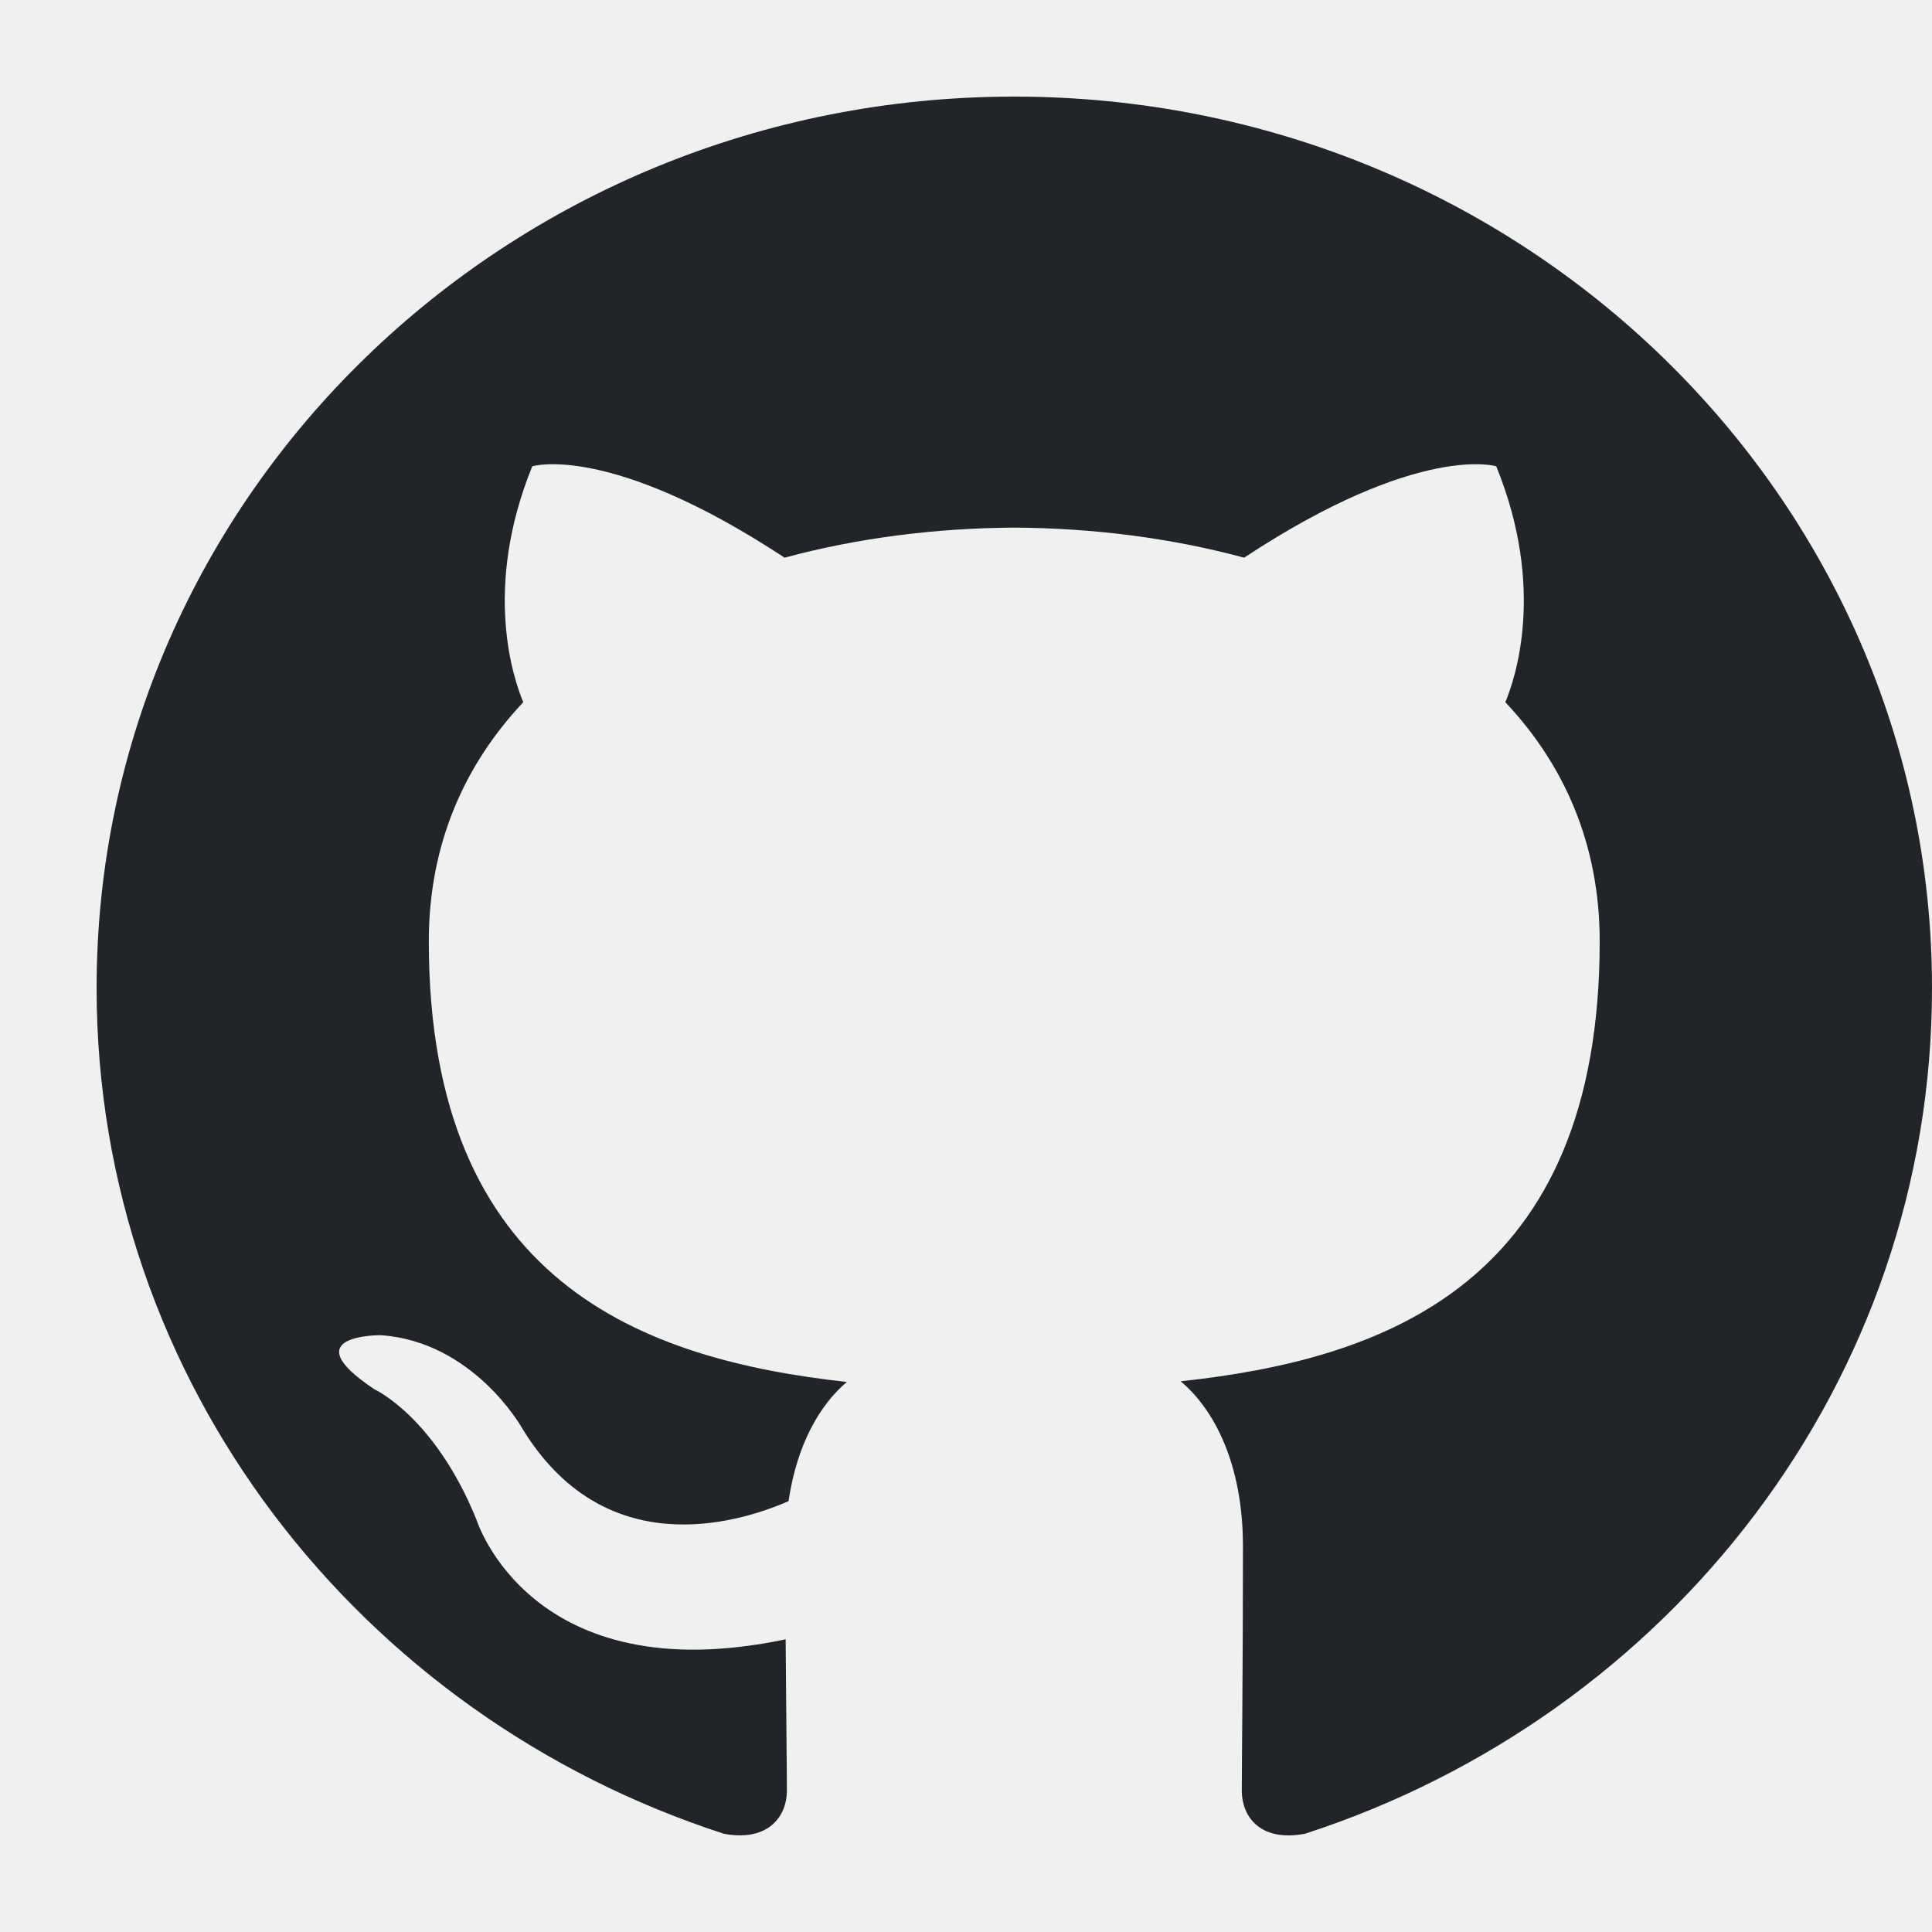
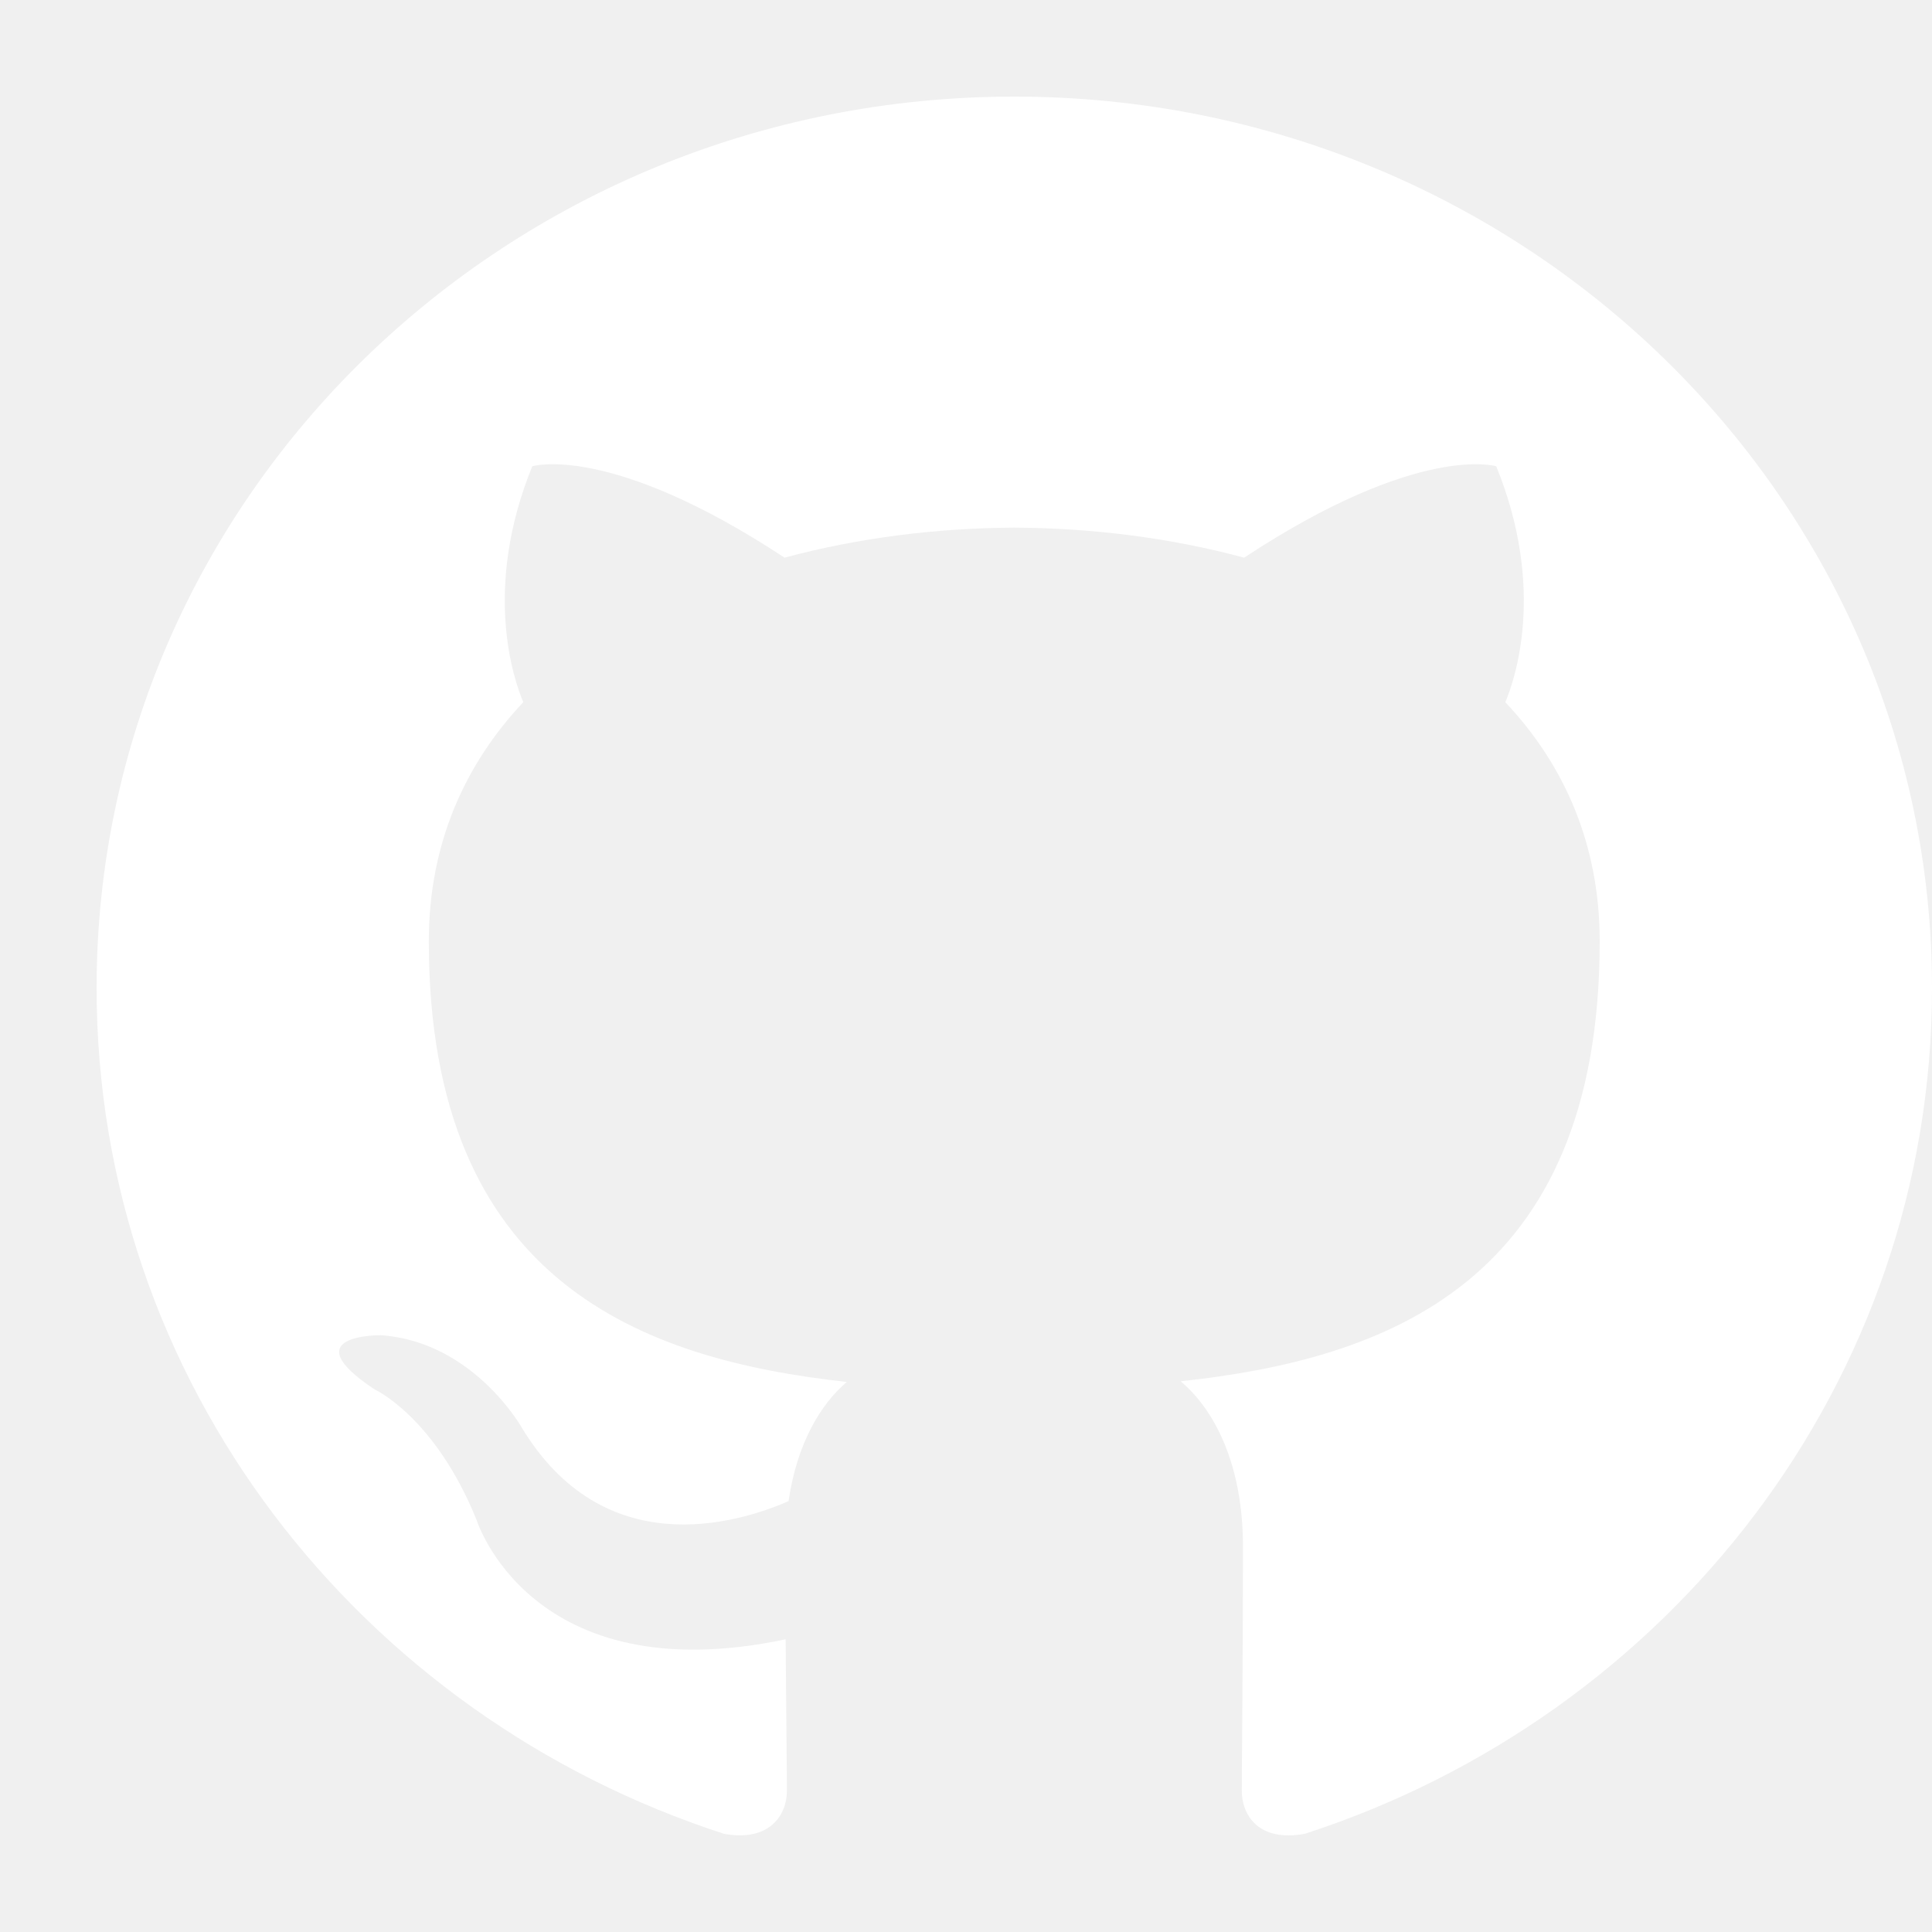
- <svg xmlns="http://www.w3.org/2000/svg" width="20px" height="20px" viewBox="0 0 20 20" version="1.1">
-   <g stroke="none" stroke-width="1" fill="none" fill-rule="evenodd">
-     <path d="M10.499,1 C5.254,1 1,5.131 1,10.229 C1,14.305 3.722,17.763 7.497,18.984 C7.972,19.069 8.146,18.784 8.146,18.539 C8.146,18.32 8.138,17.74 8.133,16.97 C5.49,17.527 4.933,15.733 4.933,15.733 C4.501,14.666 3.878,14.383 3.878,14.383 C3.015,13.811 3.943,13.822 3.943,13.822 C4.897,13.888 5.398,14.773 5.398,14.773 C6.246,16.183 7.621,15.776 8.163,15.54 C8.25,14.943 8.494,14.537 8.766,14.306 C6.657,14.073 4.439,13.281 4.439,9.745 C4.439,8.738 4.809,7.915 5.417,7.269 C5.319,7.036 4.993,6.098 5.51,4.827 C5.51,4.827 6.308,4.579 8.122,5.773 C8.88,5.568 9.693,5.466 10.501,5.462 C11.307,5.466 12.12,5.568 12.879,5.773 C14.692,4.579 15.489,4.827 15.489,4.827 C16.007,6.098 15.681,7.036 15.583,7.269 C16.192,7.915 16.56,8.738 16.56,9.745 C16.56,13.29 14.338,14.071 12.222,14.299 C12.563,14.584 12.867,15.147 12.867,16.008 C12.867,17.241 12.855,18.236 12.855,18.539 C12.855,18.786 13.026,19.073 13.509,18.983 C17.28,17.76 20,14.304 20,10.229 C20,5.131 15.746,1 10.499,1" fill="#212529" />
-   </g>
+ <svg xmlns="http://www.w3.org/2000/svg" width="20" height="20" viewBox="0 0 20 20">
+   <path fill="#FFF" fill-rule="evenodd" d="M10.499,1 C5.254,1 1,5.131 1,10.229 C1,14.305 3.722,17.763 7.497,18.984 C7.972,19.069 8.146,18.784 8.146,18.539 C8.146,18.32 8.138,17.74 8.133,16.97 C5.49,17.527 4.933,15.733 4.933,15.733 C4.501,14.666 3.878,14.383 3.878,14.383 C3.015,13.811 3.943,13.822 3.943,13.822 C4.897,13.888 5.398,14.773 5.398,14.773 C6.246,16.183 7.621,15.776 8.163,15.54 C8.25,14.943 8.494,14.537 8.766,14.306 C6.657,14.073 4.439,13.281 4.439,9.745 C4.439,8.738 4.809,7.915 5.417,7.269 C5.319,7.036 4.993,6.098 5.51,4.827 C5.51,4.827 6.308,4.579 8.122,5.773 C8.88,5.568 9.693,5.466 10.501,5.462 C11.307,5.466 12.12,5.568 12.879,5.773 C14.692,4.579 15.489,4.827 15.489,4.827 C16.007,6.098 15.681,7.036 15.583,7.269 C16.192,7.915 16.56,8.738 16.56,9.745 C16.56,13.29 14.338,14.071 12.222,14.299 C12.563,14.584 12.867,15.147 12.867,16.008 C12.867,17.241 12.855,18.236 12.855,18.539 C12.855,18.786 13.026,19.073 13.509,18.983 C17.28,17.76 20,14.304 20,10.229 C20,5.131 15.746,1 10.499,1" />
</svg>
